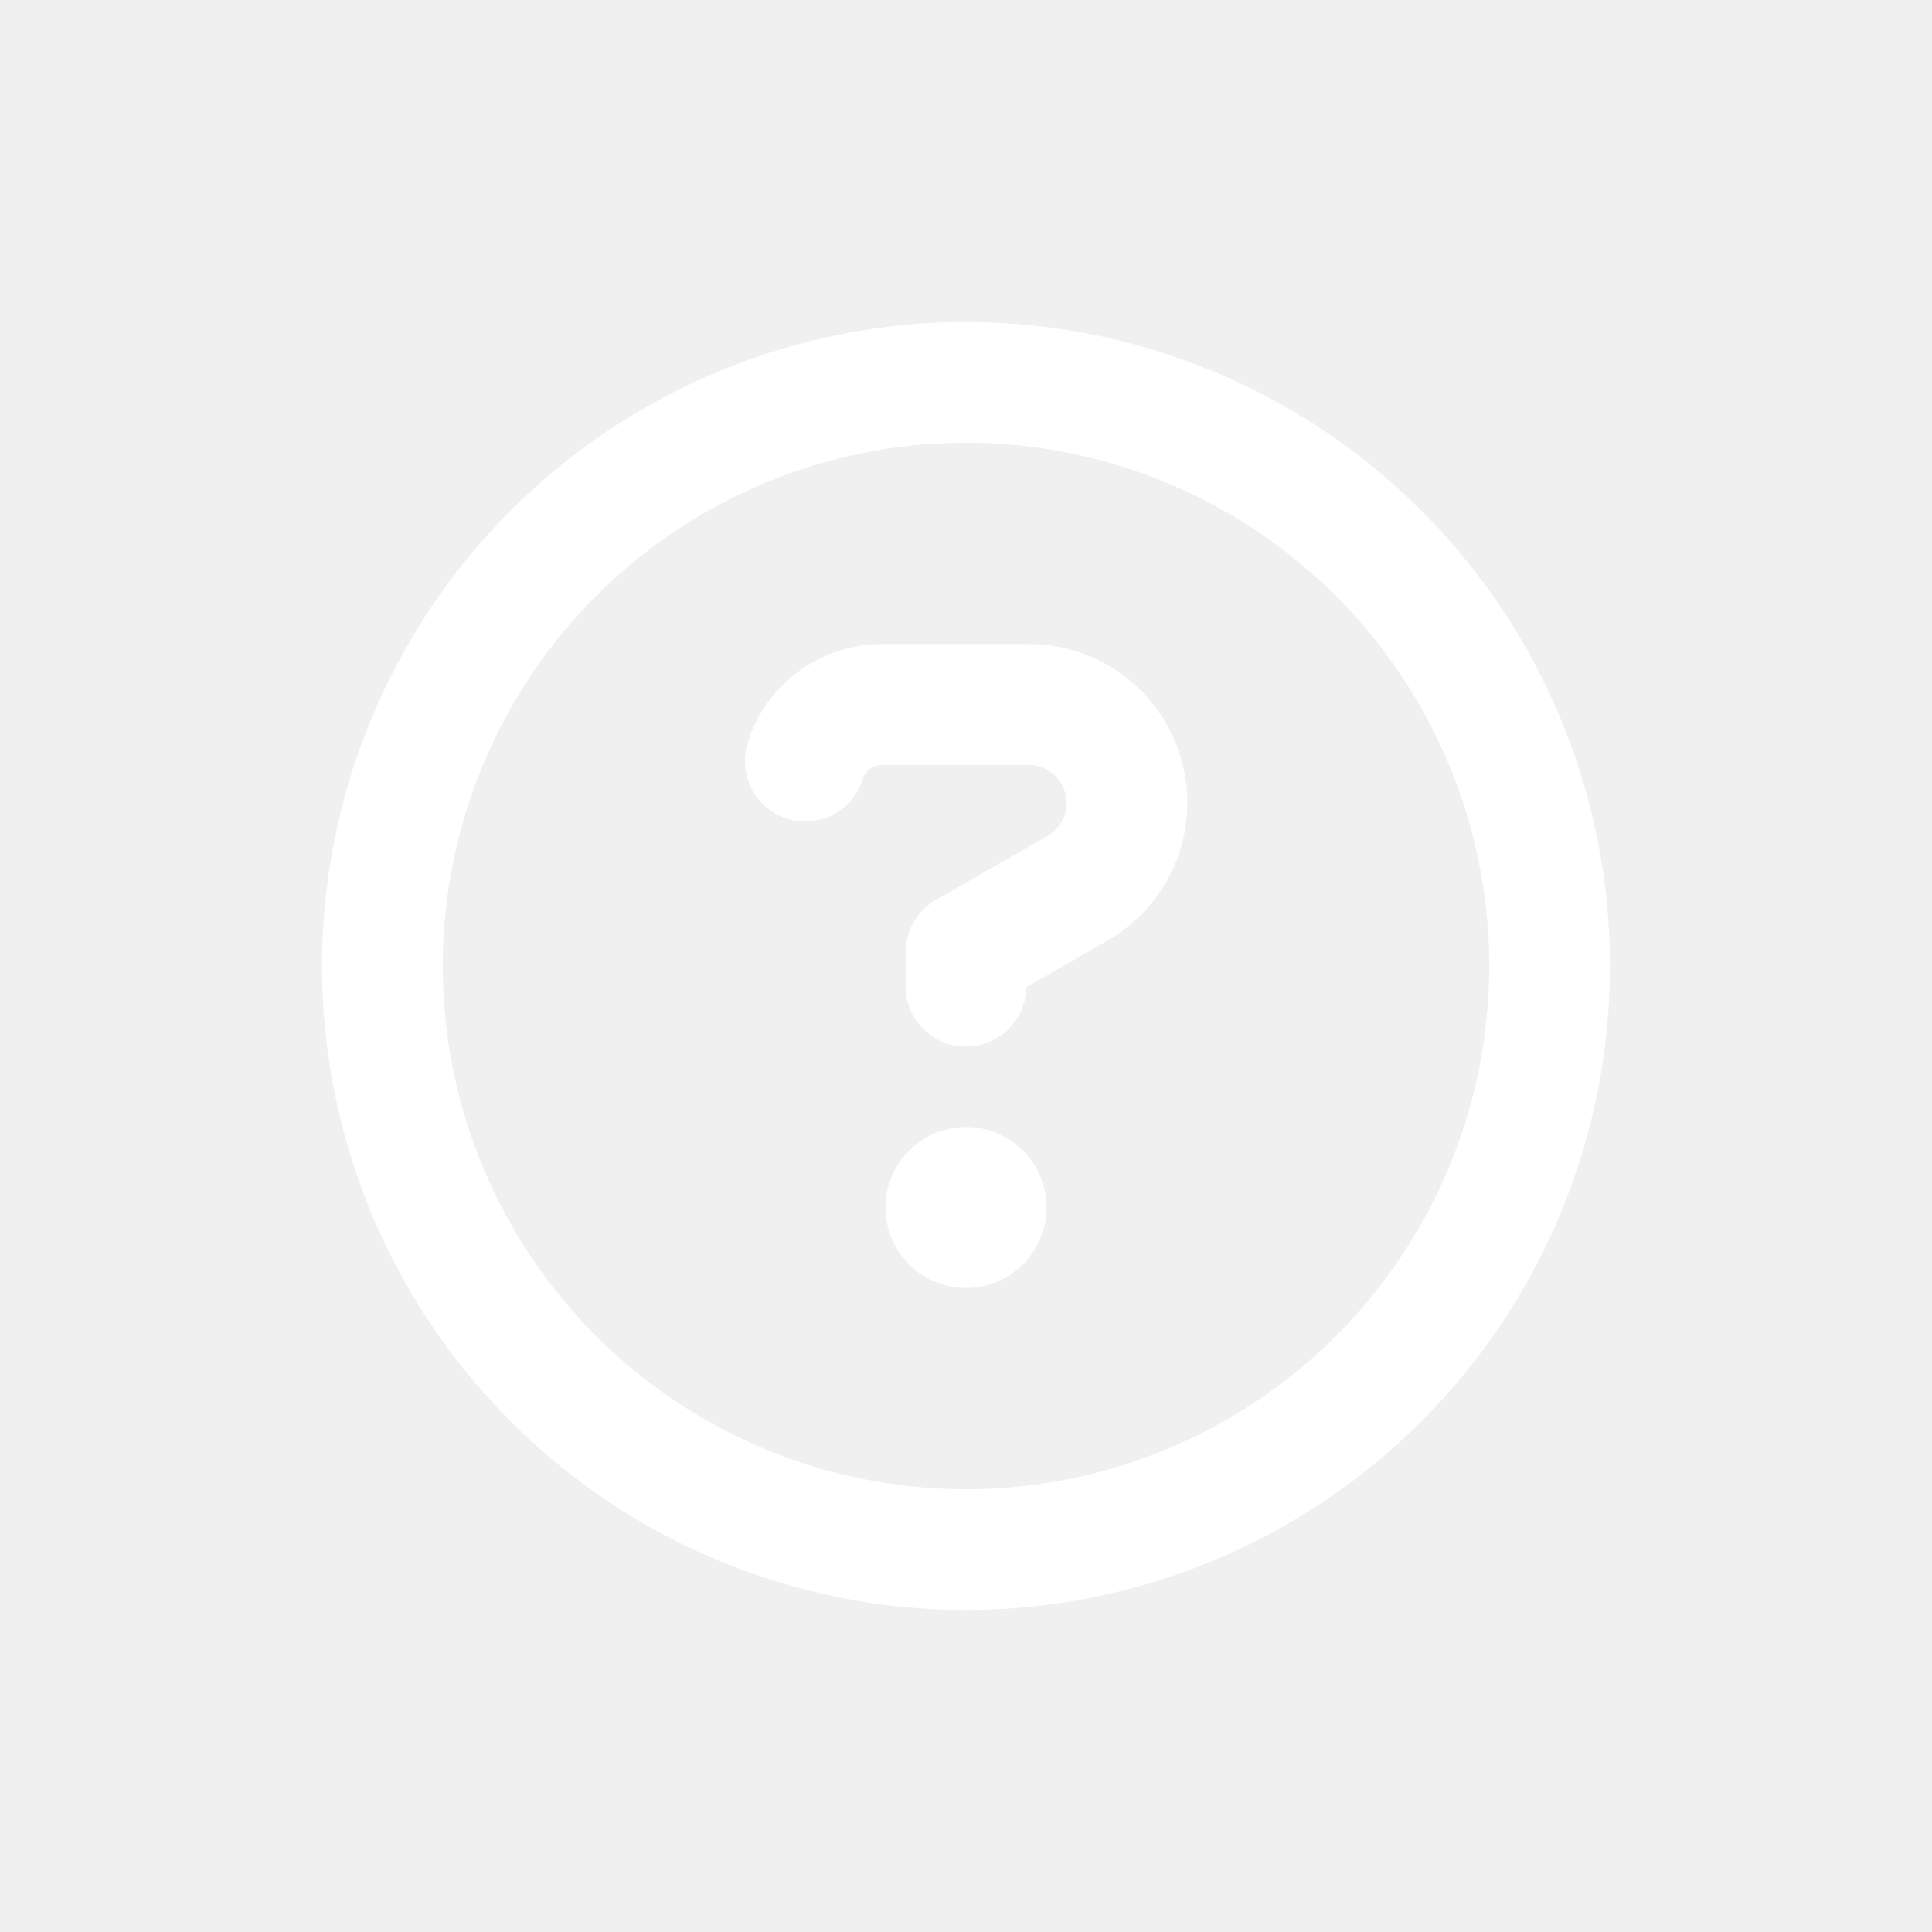
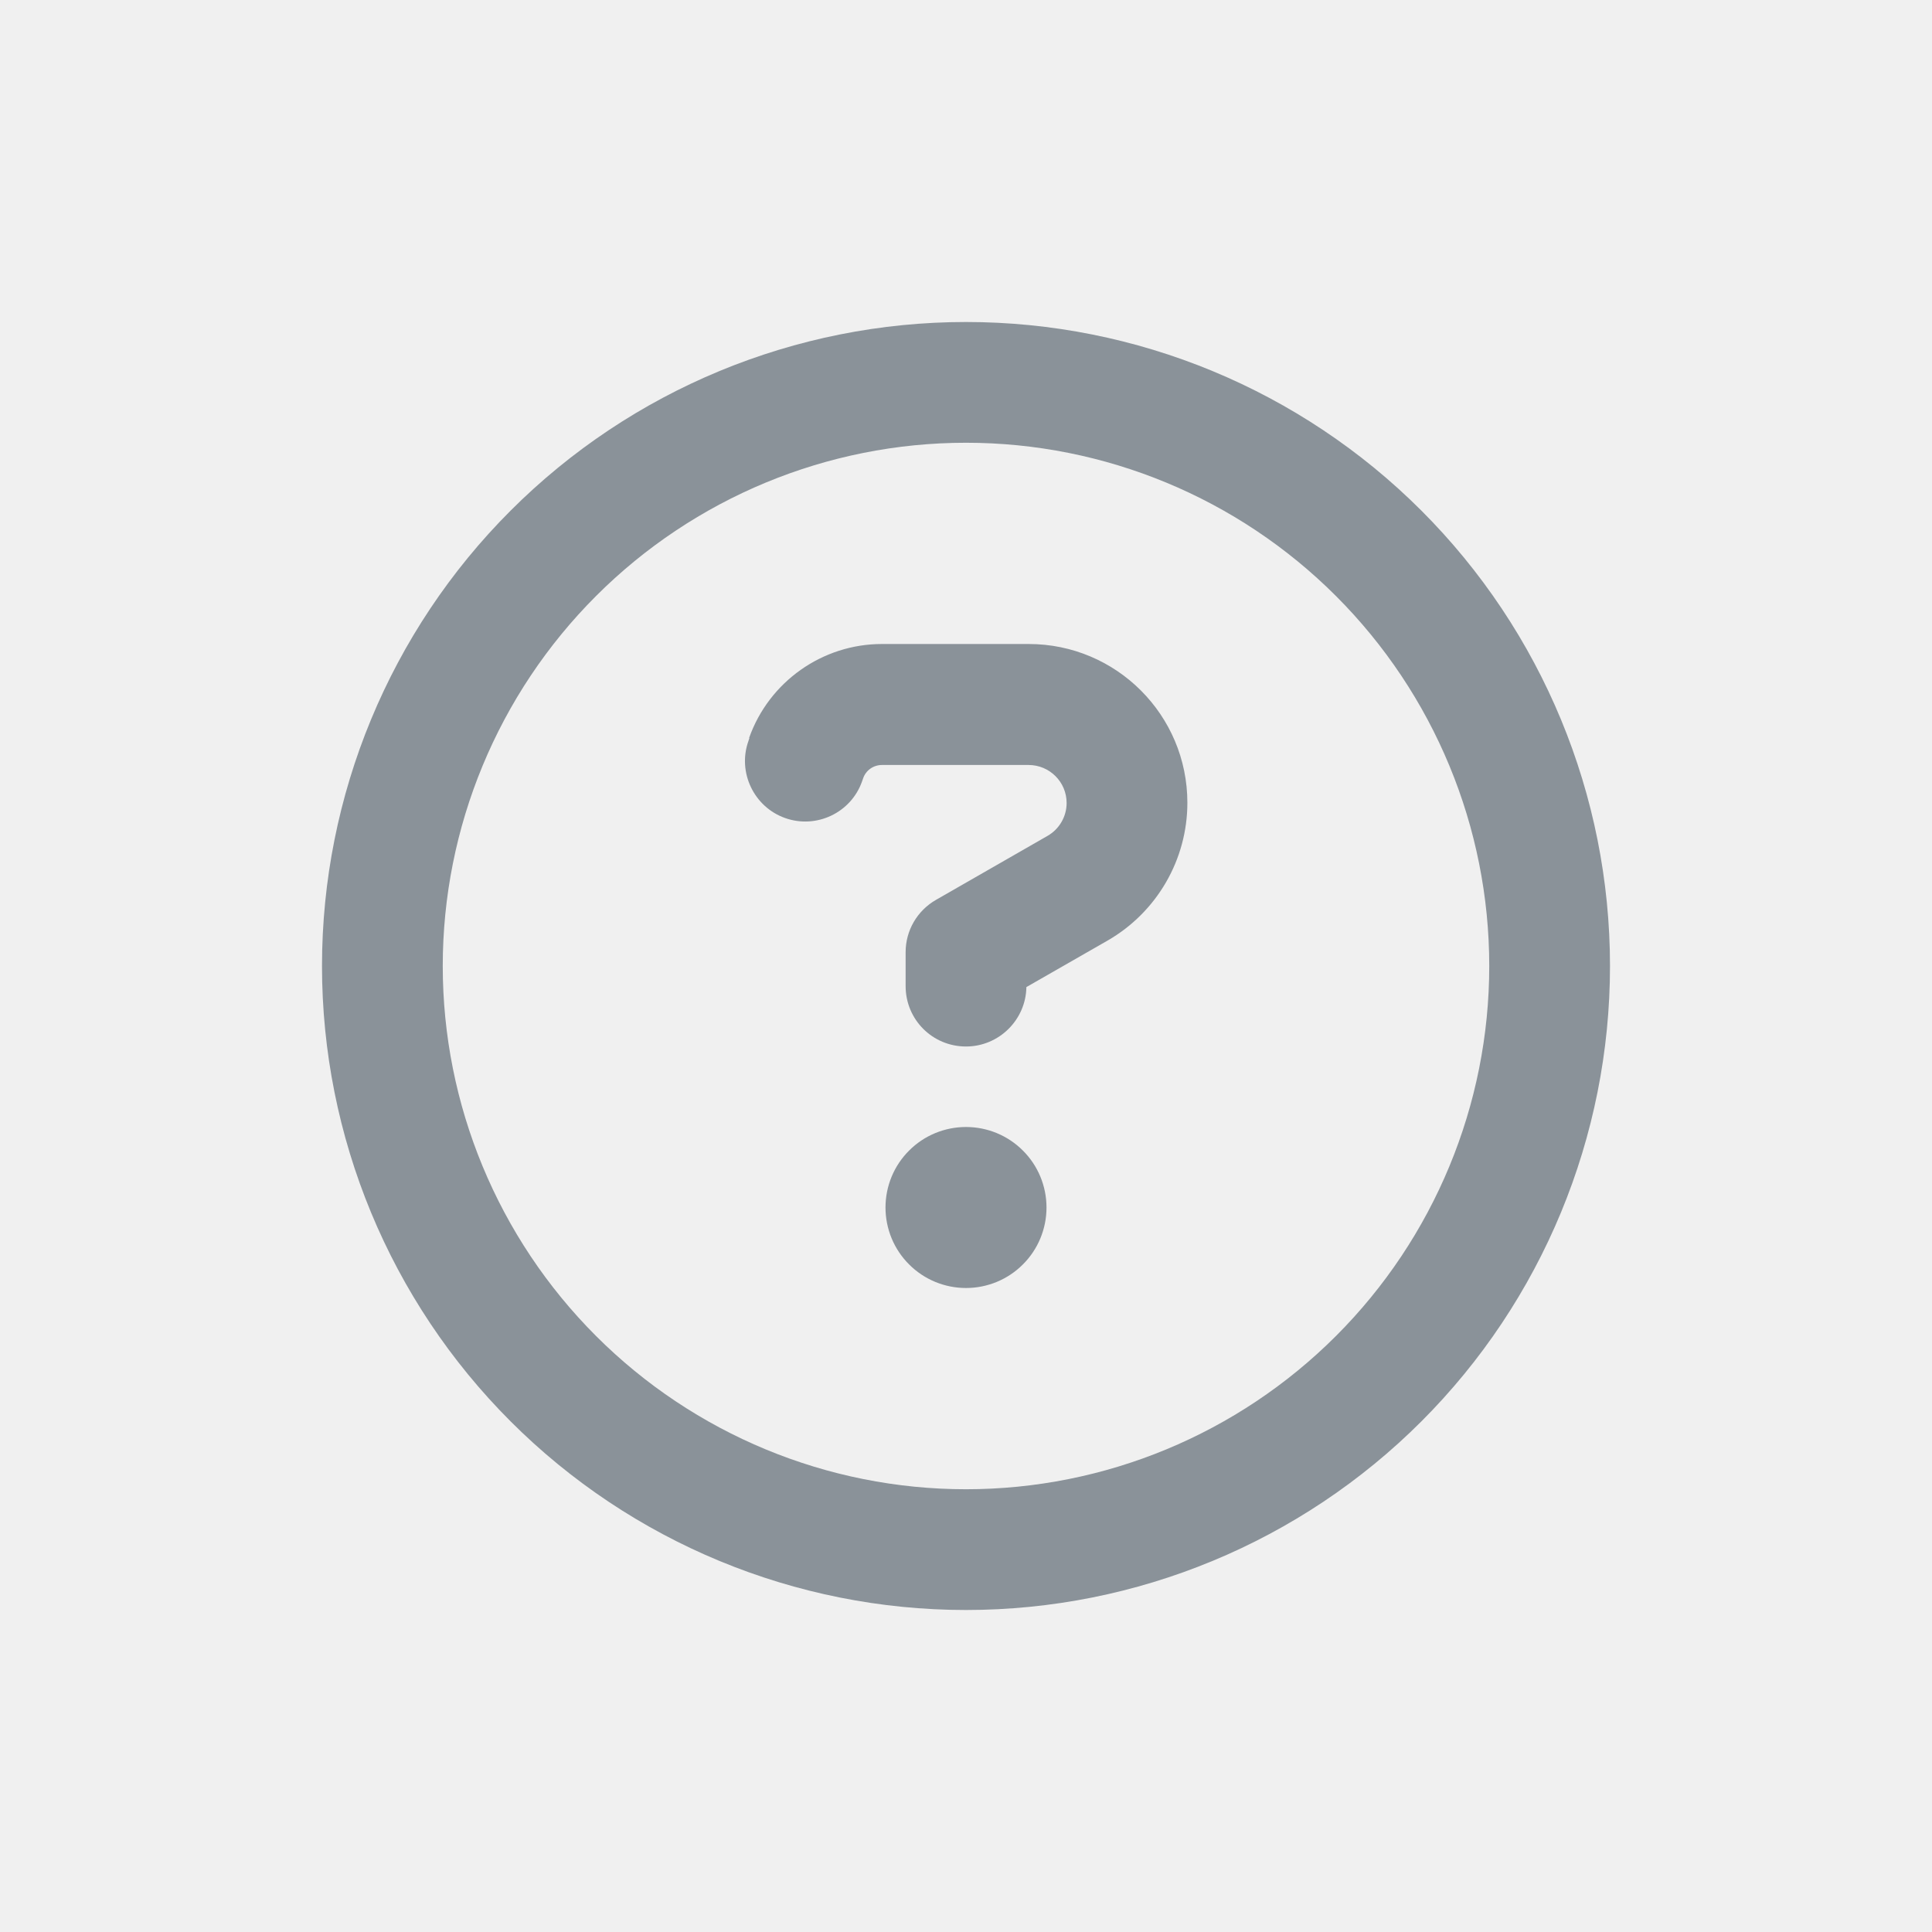
<svg xmlns="http://www.w3.org/2000/svg" width="24" height="24" viewBox="0 0 24 24" fill="none">
  <g clip-path="url(#clip0_1834_9925)">
-     <path d="M18.5 12C18.5 10.276 17.815 8.623 16.596 7.404C15.377 6.185 13.724 5.5 12 5.5C10.276 5.5 8.623 6.185 7.404 7.404C6.185 8.623 5.5 10.276 5.5 12C5.5 13.724 6.185 15.377 7.404 16.596C8.623 17.815 10.276 18.5 12 18.5C13.724 18.5 15.377 17.815 16.596 16.596C17.815 15.377 18.5 13.724 18.5 12ZM4 12C4 9.878 4.843 7.843 6.343 6.343C7.843 4.843 9.878 4 12 4C14.122 4 16.157 4.843 17.657 6.343C19.157 7.843 20 9.878 20 12C20 14.122 19.157 16.157 17.657 17.657C16.157 19.157 14.122 20 12 20C9.878 20 7.843 19.157 6.343 17.657C4.843 16.157 4 14.122 4 12ZM9.306 9.166C9.553 8.469 10.216 8 10.956 8H12.778C13.869 8 14.75 8.884 14.75 9.972C14.75 10.678 14.372 11.331 13.759 11.684L12.75 12.262C12.744 12.669 12.409 13 12 13C11.584 13 11.25 12.666 11.25 12.25V11.828C11.25 11.559 11.394 11.312 11.628 11.178L13.012 10.384C13.159 10.3 13.25 10.144 13.25 9.975C13.25 9.713 13.037 9.503 12.778 9.503H10.956C10.85 9.503 10.756 9.569 10.722 9.669L10.709 9.706C10.572 10.097 10.141 10.3 9.753 10.162C9.366 10.025 9.159 9.594 9.297 9.206L9.309 9.169L9.306 9.166ZM11 15C11 14.735 11.105 14.48 11.293 14.293C11.48 14.105 11.735 14 12 14C12.265 14 12.52 14.105 12.707 14.293C12.895 14.48 13 14.735 13 15C13 15.265 12.895 15.52 12.707 15.707C12.52 15.895 12.265 16 12 16C11.735 16 11.48 15.895 11.293 15.707C11.105 15.52 11 15.265 11 15Z" fill="white" />
+     <path d="M18.5 12C18.5 10.276 17.815 8.623 16.596 7.404C15.377 6.185 13.724 5.5 12 5.5C10.276 5.5 8.623 6.185 7.404 7.404C6.185 8.623 5.5 10.276 5.5 12C5.5 13.724 6.185 15.377 7.404 16.596C8.623 17.815 10.276 18.5 12 18.5C13.724 18.5 15.377 17.815 16.596 16.596C17.815 15.377 18.5 13.724 18.5 12ZM4 12C4 9.878 4.843 7.843 6.343 6.343C7.843 4.843 9.878 4 12 4C14.122 4 16.157 4.843 17.657 6.343C19.157 7.843 20 9.878 20 12C20 14.122 19.157 16.157 17.657 17.657C16.157 19.157 14.122 20 12 20C9.878 20 7.843 19.157 6.343 17.657C4.843 16.157 4 14.122 4 12ZM9.306 9.166C9.553 8.469 10.216 8 10.956 8H12.778C13.869 8 14.75 8.884 14.75 9.972C14.75 10.678 14.372 11.331 13.759 11.684L12.75 12.262C12.744 12.669 12.409 13 12 13C11.584 13 11.25 12.666 11.25 12.25V11.828C11.25 11.559 11.394 11.312 11.628 11.178L13.012 10.384C13.159 10.3 13.25 10.144 13.25 9.975C13.25 9.713 13.037 9.503 12.778 9.503H10.956C10.85 9.503 10.756 9.569 10.722 9.669L10.709 9.706C10.572 10.097 10.141 10.3 9.753 10.162C9.366 10.025 9.159 9.594 9.297 9.206L9.309 9.169L9.306 9.166ZM11 15C11 14.735 11.105 14.48 11.293 14.293C11.48 14.105 11.735 14 12 14C12.265 14 12.52 14.105 12.707 14.293C12.895 14.48 13 14.735 13 15C13 15.265 12.895 15.52 12.707 15.707C12.52 15.895 12.265 16 12 16C11.735 16 11.48 15.895 11.293 15.707C11.105 15.52 11 15.265 11 15Z" fill="#8A9299" />
  </g>
  <defs>
    <clipPath id="clip0_1834_9925">
-       <rect width="16" height="16" fill="white" transform="translate(4 4)" />
+       <rect width="16" height="16" fill="#8A9299" transform="translate(4 4)" />
    </clipPath>
  </defs>
</svg>
